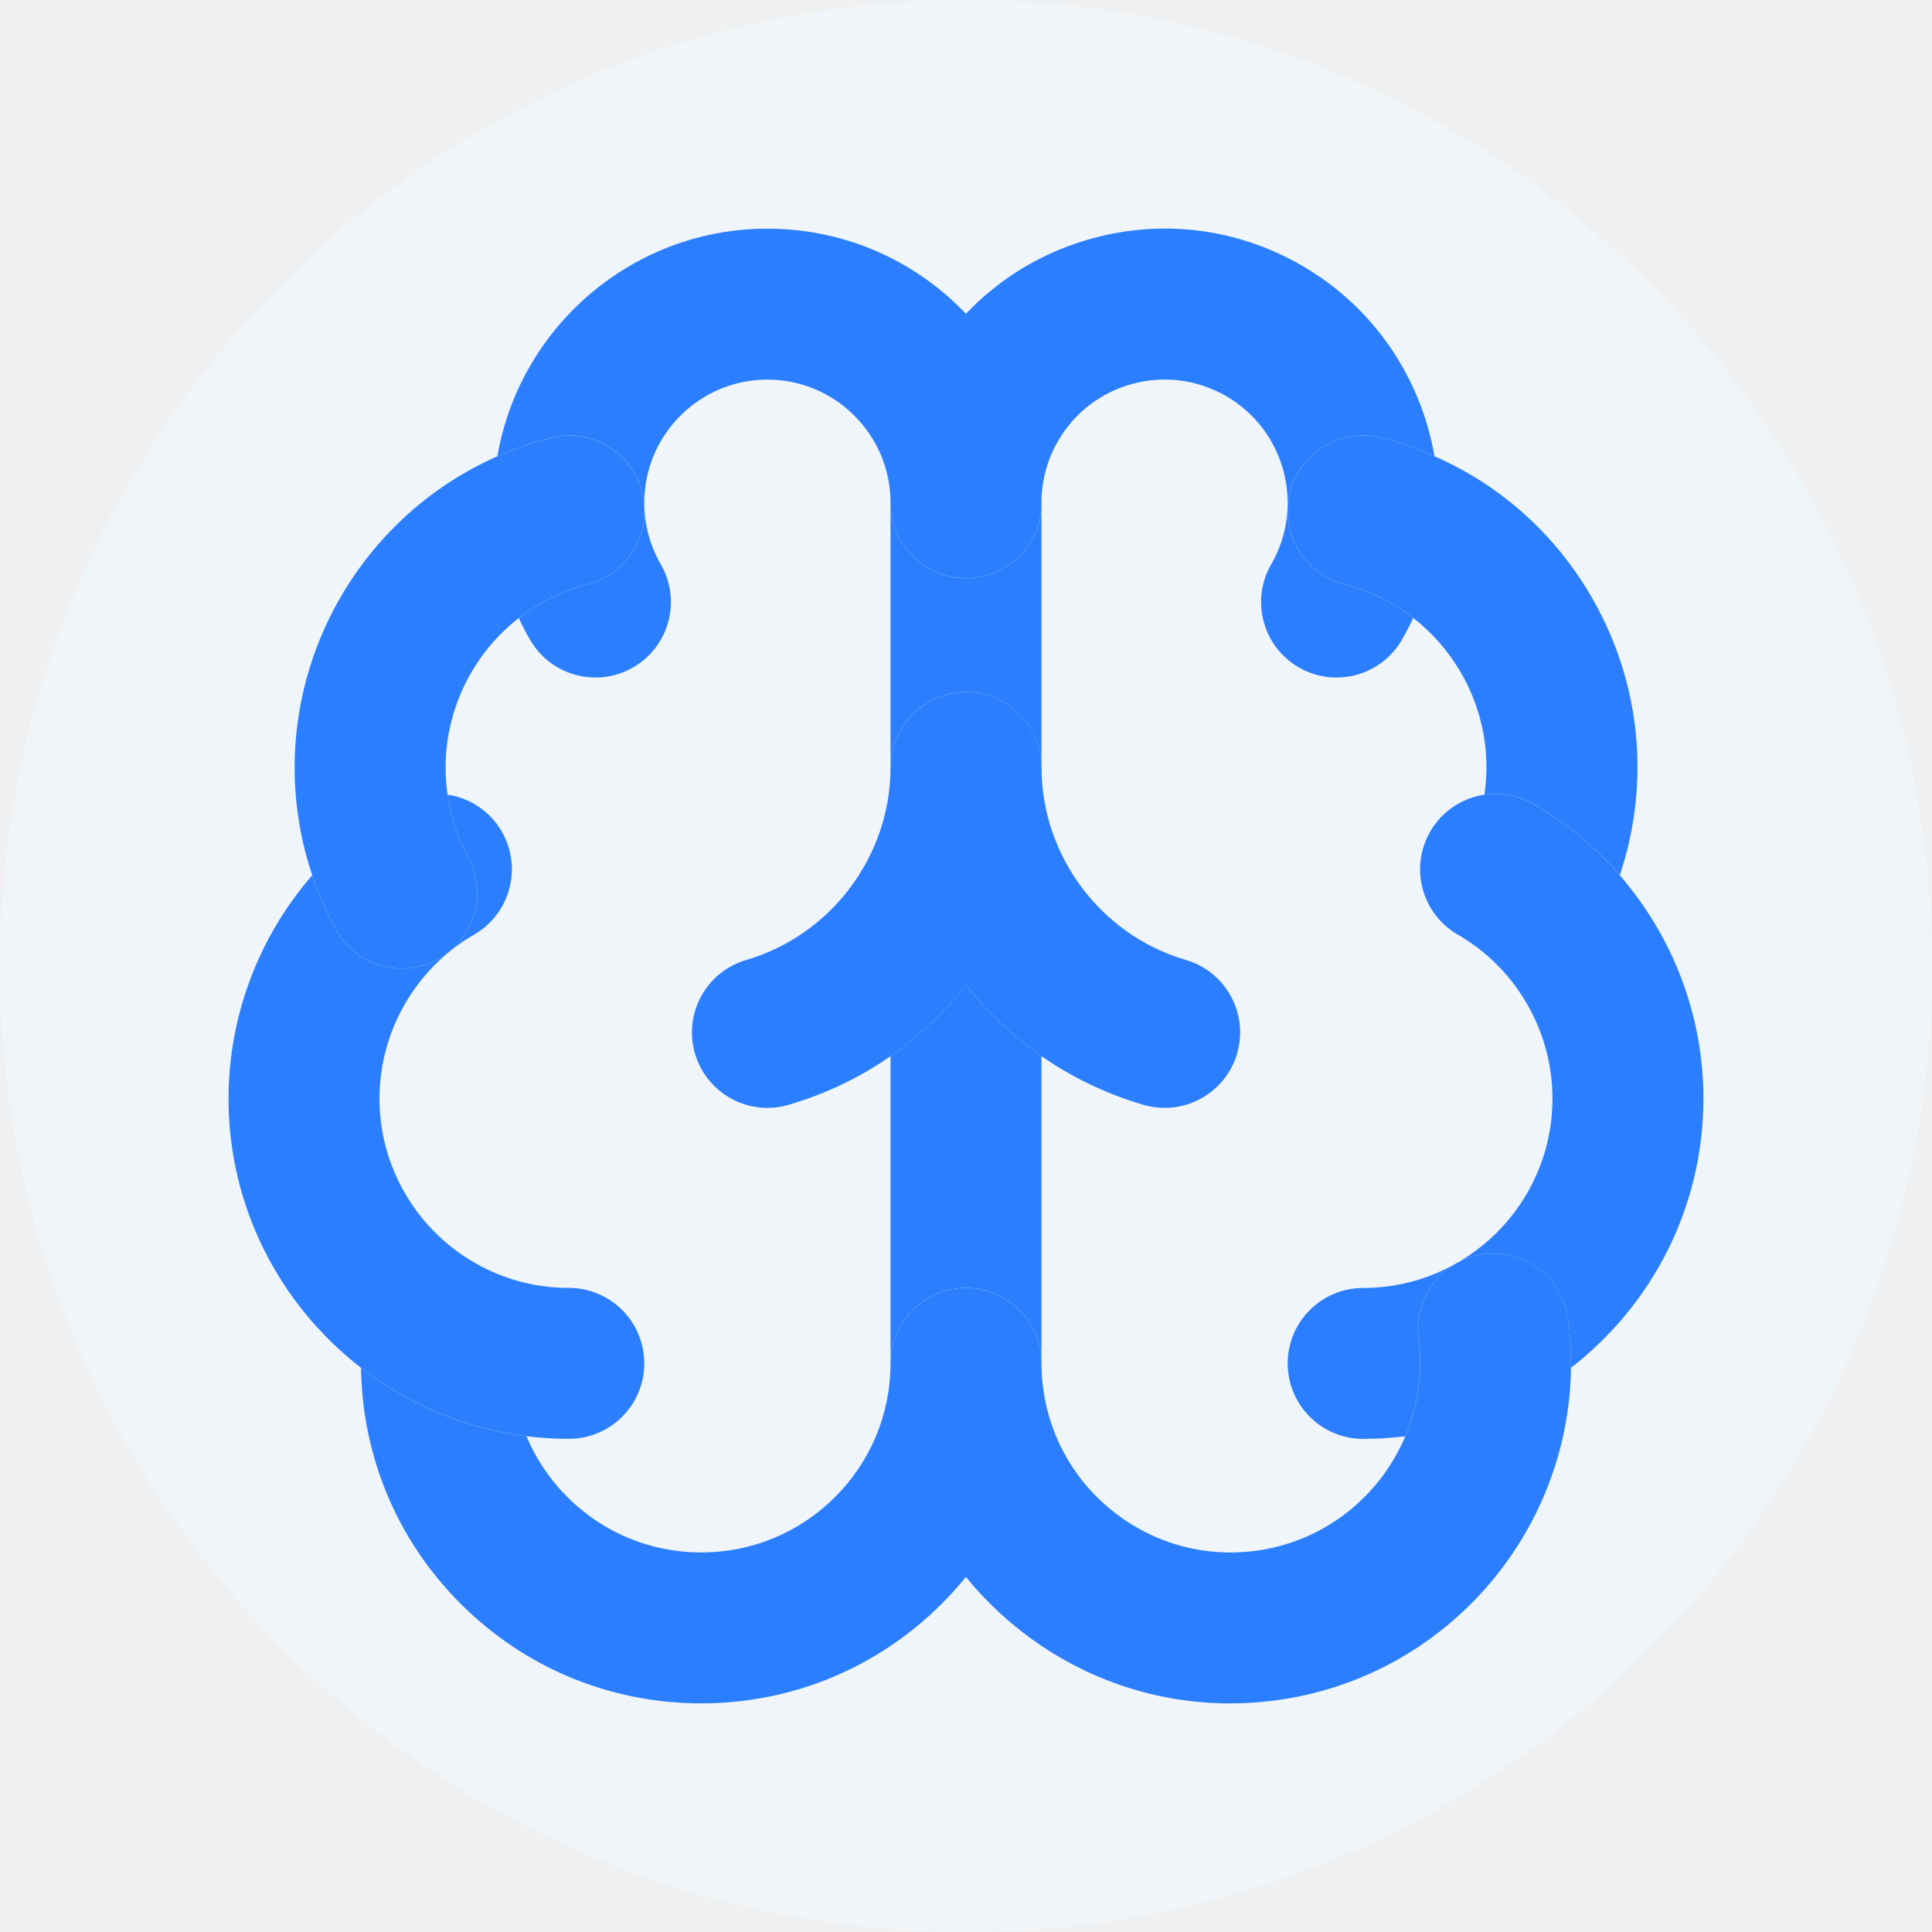
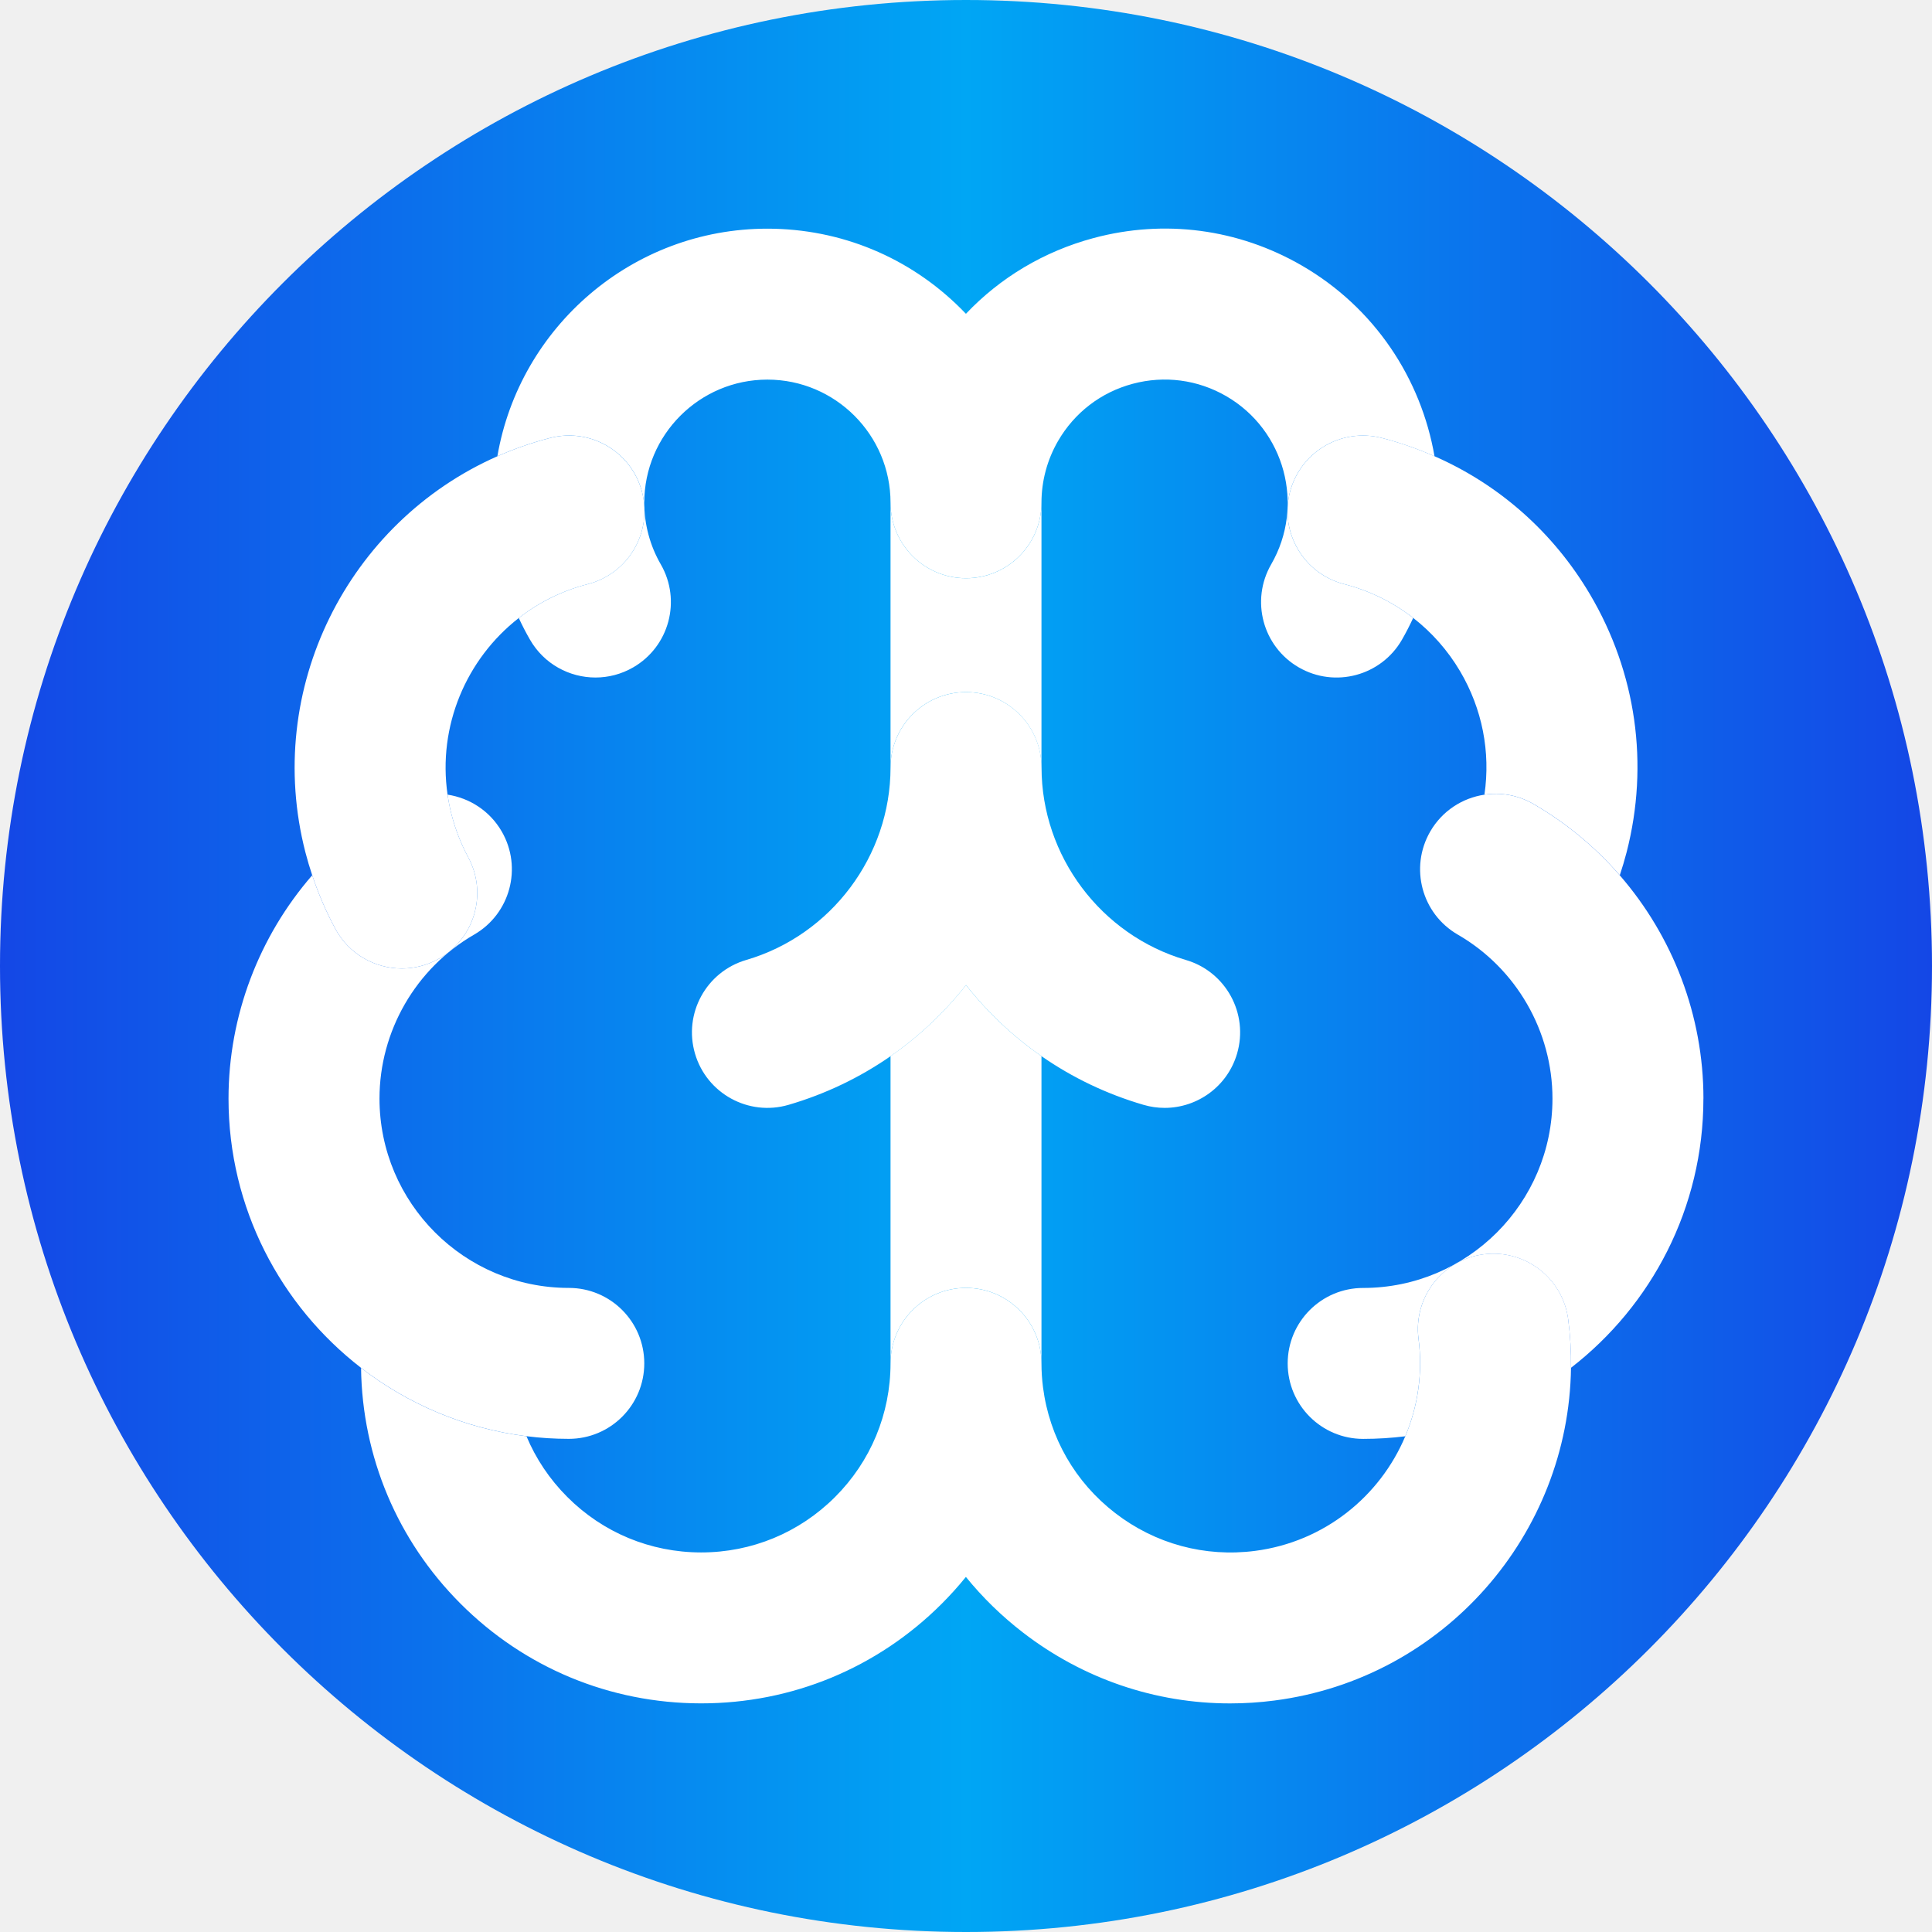
<svg xmlns="http://www.w3.org/2000/svg" id="Layer_1" data-name="Layer 1" viewBox="0 0 512 512">
  <defs>
    <style>
      .cls-1 {
-         fill: #2b7fff;
+         fill: #fff;
      }

      .cls-2 {
-         fill: #f0f5f9;
+         fill: url(#linear-gradient);
      }
    </style>
+     <linearGradient id="linear-gradient" x1="0" y1="256" x2="512" y2="256" gradientUnits="userSpaceOnUse">
+       <stop offset="0" stop-color="#1447e6" />
+       <stop offset=".5" stop-color="#00a6f4" />
+       <stop offset="1" stop-color="#1447e6" />
+     </linearGradient>
  </defs>
  <circle class="cls-2" cx="256" cy="256" r="256" />
  <g>
    <path class="cls-1" d="M256,183.41c11.04,0,19.99,8.95,20,19.99v-70.16c0,11.05-8.96,20-20,20s-20-8.95-20-20v70.16c0-11.04,8.96-19.99,20-19.99Z" />
    <path class="cls-1" d="M256,261.04c-5.77,7.33-12.5,13.64-20,18.85v81.39c.01-11.04,8.96-19.98,20-19.98s19.99,8.94,20,19.98v-81.39c-7.5-5.21-14.23-11.53-20-18.85Z" />
    <path class="cls-1" d="M256,183.42c-11.04,0-19.99,8.95-20,19.99-.01,23.44-15.74,44.41-38.24,50.99-10.6,3.1-16.68,14.21-13.58,24.81,3.1,10.6,14.21,16.69,24.81,13.58,9.78-2.86,18.85-7.22,27.02-12.89,7.5-5.21,14.23-11.53,20-18.85,5.77,7.33,12.5,13.64,20,18.85,8.16,5.67,17.24,10.03,27.02,12.89,1.87.55,3.76.81,5.62.81,8.66,0,16.64-5.67,19.19-14.39,3.1-10.6-2.98-21.71-13.58-24.81-22.5-6.58-38.23-27.55-38.24-50.99,0-11.04-8.96-19.99-20-19.99Z" />
    <path class="cls-1" d="M170.16,130.45c2.75,10.7-3.69,21.6-14.39,24.35-6.86,1.76-13.02,4.88-18.29,8.98.91,1.96,1.9,3.89,2.99,5.77,3.7,6.42,10.43,10,17.34,10,3.39,0,6.83-.86,9.98-2.68,9.57-5.52,12.84-17.75,7.32-27.32-2.86-4.95-4.37-10.6-4.37-16.32,0-17.99,14.64-32.63,32.63-32.63,17.99,0,32.63,14.64,32.63,32.63h0c0,11.05,8.95,20,20,20s20-8.95,20-20h0c0-5.72,1.51-11.37,4.37-16.32,4.36-7.55,11.39-12.95,19.81-15.2,8.42-2.25,17.21-1.1,24.76,3.26,15.58,9,20.94,28.99,11.94,44.58-5.52,9.57-2.25,21.8,7.32,27.32,9.57,5.52,21.8,2.25,27.32-7.32,1.1-1.9,2.08-3.84,2.99-5.79-5.35-4.16-11.53-7.22-18.29-8.96-10.7-2.75-17.14-13.65-14.39-24.35,2.75-10.7,13.65-17.14,24.35-14.39,4.83,1.24,9.5,2.88,13.98,4.85-3.55-20.51-15.82-39.37-35.22-50.57-16.8-9.7-36.37-12.28-55.11-7.26-13.12,3.52-24.74,10.46-33.85,20.08-.41-.43-.83-.86-1.25-1.28-13.72-13.72-31.96-21.27-51.36-21.28h0c-35.85,0-65.69,26.11-71.56,60.31,4.46-1.97,9.13-3.61,14.01-4.86,10.7-2.75,21.6,3.69,24.35,14.39Z" />
    <path class="cls-1" d="M341.84,130.45c-2.75,10.7,3.69,21.6,14.39,24.35,6.76,1.74,12.94,4.8,18.29,8.96,4.92,3.83,9.14,8.58,12.41,14.11,5.89,9.98,8.12,21.42,6.46,32.72,4.32-.65,8.88.09,12.96,2.45,8.75,5.05,16.45,11.48,22.91,18.91.67-2.01,1.28-4.05,1.81-6.1,6-23.33,2.55-47.59-9.7-68.33-9.71-16.44-24.05-29.08-41.2-36.61-4.48-1.97-9.14-3.61-13.98-4.85-10.7-2.75-21.6,3.69-24.35,14.39Z" />
    <path class="cls-1" d="M451.43,291.13c0-22.01-8.12-42.98-22.18-59.17-6.45-7.43-14.16-13.86-22.91-18.91-4.08-2.36-8.64-3.1-12.96-2.45-5.81.87-11.19,4.28-14.36,9.77-5.52,9.57-2.25,21.8,7.32,27.32,15.47,8.93,25.08,25.58,25.08,43.45,0,27.67-22.51,50.18-50.17,50.18-11.05,0-20,8.96-20,20s8.96,20,20,20c3.78,0,7.5-.24,11.16-.69,3.32-7.89,4.68-16.73,3.51-25.82-1.42-10.95,6.32-20.98,17.27-22.4,10.96-1.41,20.98,6.32,22.4,17.27.56,4.31.79,8.58.74,12.8,21.33-16.51,35.09-42.35,35.09-71.35Z" />
    <path class="cls-1" d="M415.6,349.67c-1.42-10.96-11.44-18.68-22.4-17.27-10.96,1.42-18.69,11.44-17.27,22.4,1.17,9.09-.18,17.92-3.51,25.82-6.71,15.94-21.47,28-39.82,30.38-13.29,1.72-26.46-1.84-37.07-10.03-10.61-8.18-17.4-20.01-19.12-33.3-.27-2.1-.41-4.25-.41-6.38-.01-11.04-8.96-19.98-20-19.98s-19.99,8.94-20,19.98c-.01,13.4-5.25,26-14.73,35.46-9.47,9.45-22.06,14.66-35.44,14.66h-.06c-13.4-.01-26-5.25-35.46-14.73-4.68-4.69-8.31-10.13-10.79-16.06-16.37-2.04-31.39-8.49-43.84-18.12.32,23.58,9.62,45.7,26.31,62.43,17.01,17.05,39.65,26.45,63.73,26.48h.1c24.05,0,46.66-9.35,63.69-26.34,2.29-2.29,4.45-4.68,6.46-7.17,4.4,5.42,9.46,10.37,15.13,14.74,15.94,12.29,35.08,18.78,54.88,18.78,3.89,0,7.82-.25,11.74-.76,45-5.82,78.03-44.06,78.61-88.19.06-4.22-.18-8.5-.74-12.8Z" />
    <path class="cls-1" d="M150.74,381.31h0c11.04,0,20-8.95,20-20,0-11.05-8.95-20-20-20-27.67,0-50.17-22.51-50.17-50.18,0-17.87,9.61-34.51,25.08-43.45,9.57-5.52,12.84-17.76,7.32-27.32-3.17-5.49-8.55-8.89-14.36-9.77.26,1.76.6,3.53,1.06,5.3,1.01,3.92,2.49,7.72,4.41,11.29,5.24,9.73,1.6,21.85-8.13,27.09-3.02,1.62-6.26,2.39-9.46,2.39-7.12,0-14.02-3.81-17.63-10.52-2.45-4.54-4.49-9.29-6.12-14.19-14.06,16.19-22.17,37.17-22.18,59.17,0,29.01,13.77,54.86,35.12,71.37,12.45,9.62,27.47,16.07,43.84,18.12,3.68.46,7.42.7,11.22.7Z" />
    <path class="cls-1" d="M106.49,256.66c3.2,0,6.45-.77,9.46-2.39,9.73-5.24,13.37-17.36,8.13-27.09-1.92-3.57-3.4-7.36-4.41-11.29-.45-1.76-.8-3.53-1.06-5.3-2.65-18.16,4.94-35.95,18.87-46.81,5.26-4.1,11.42-7.22,18.29-8.98,10.7-2.75,17.14-13.65,14.39-24.35-2.75-10.7-13.65-17.14-24.35-14.39-4.87,1.25-9.55,2.89-14.01,4.86-39.61,17.49-62,61.65-50.87,104.93.53,2.06,1.14,4.09,1.81,6.1,1.63,4.89,3.68,9.65,6.12,14.19,3.61,6.71,10.51,10.52,17.63,10.52Z" />
  </g>
</svg>
